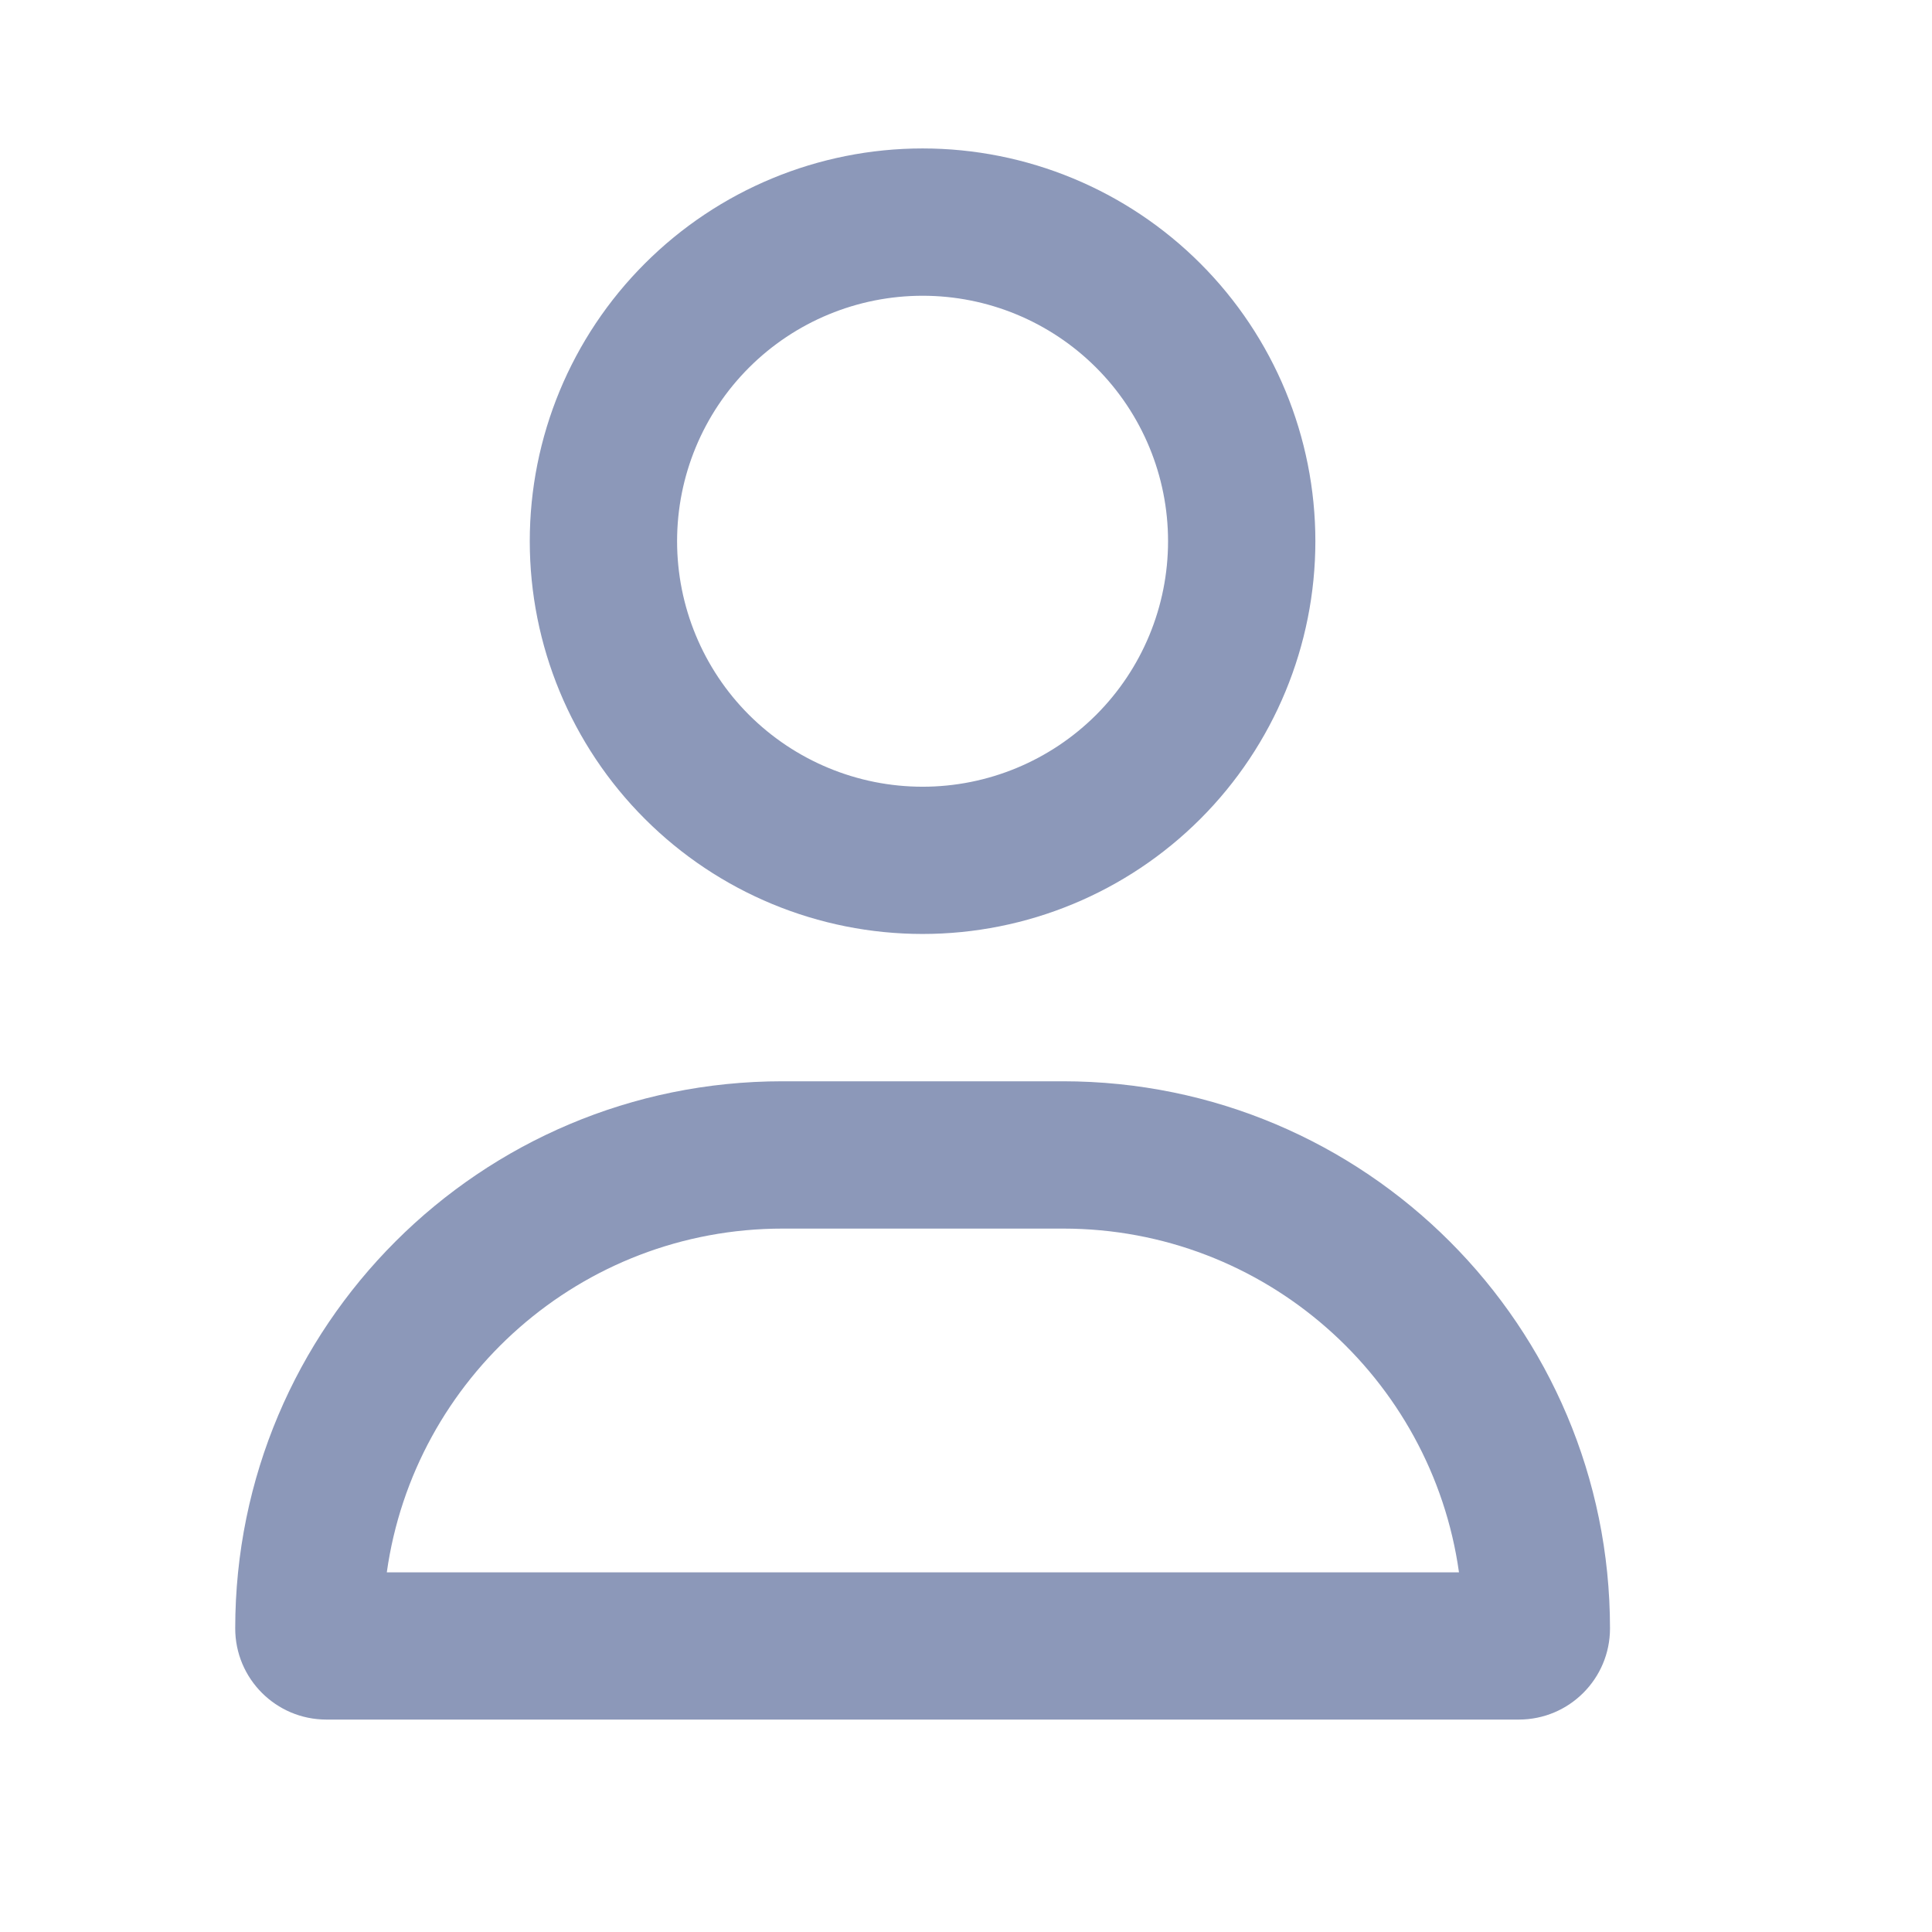
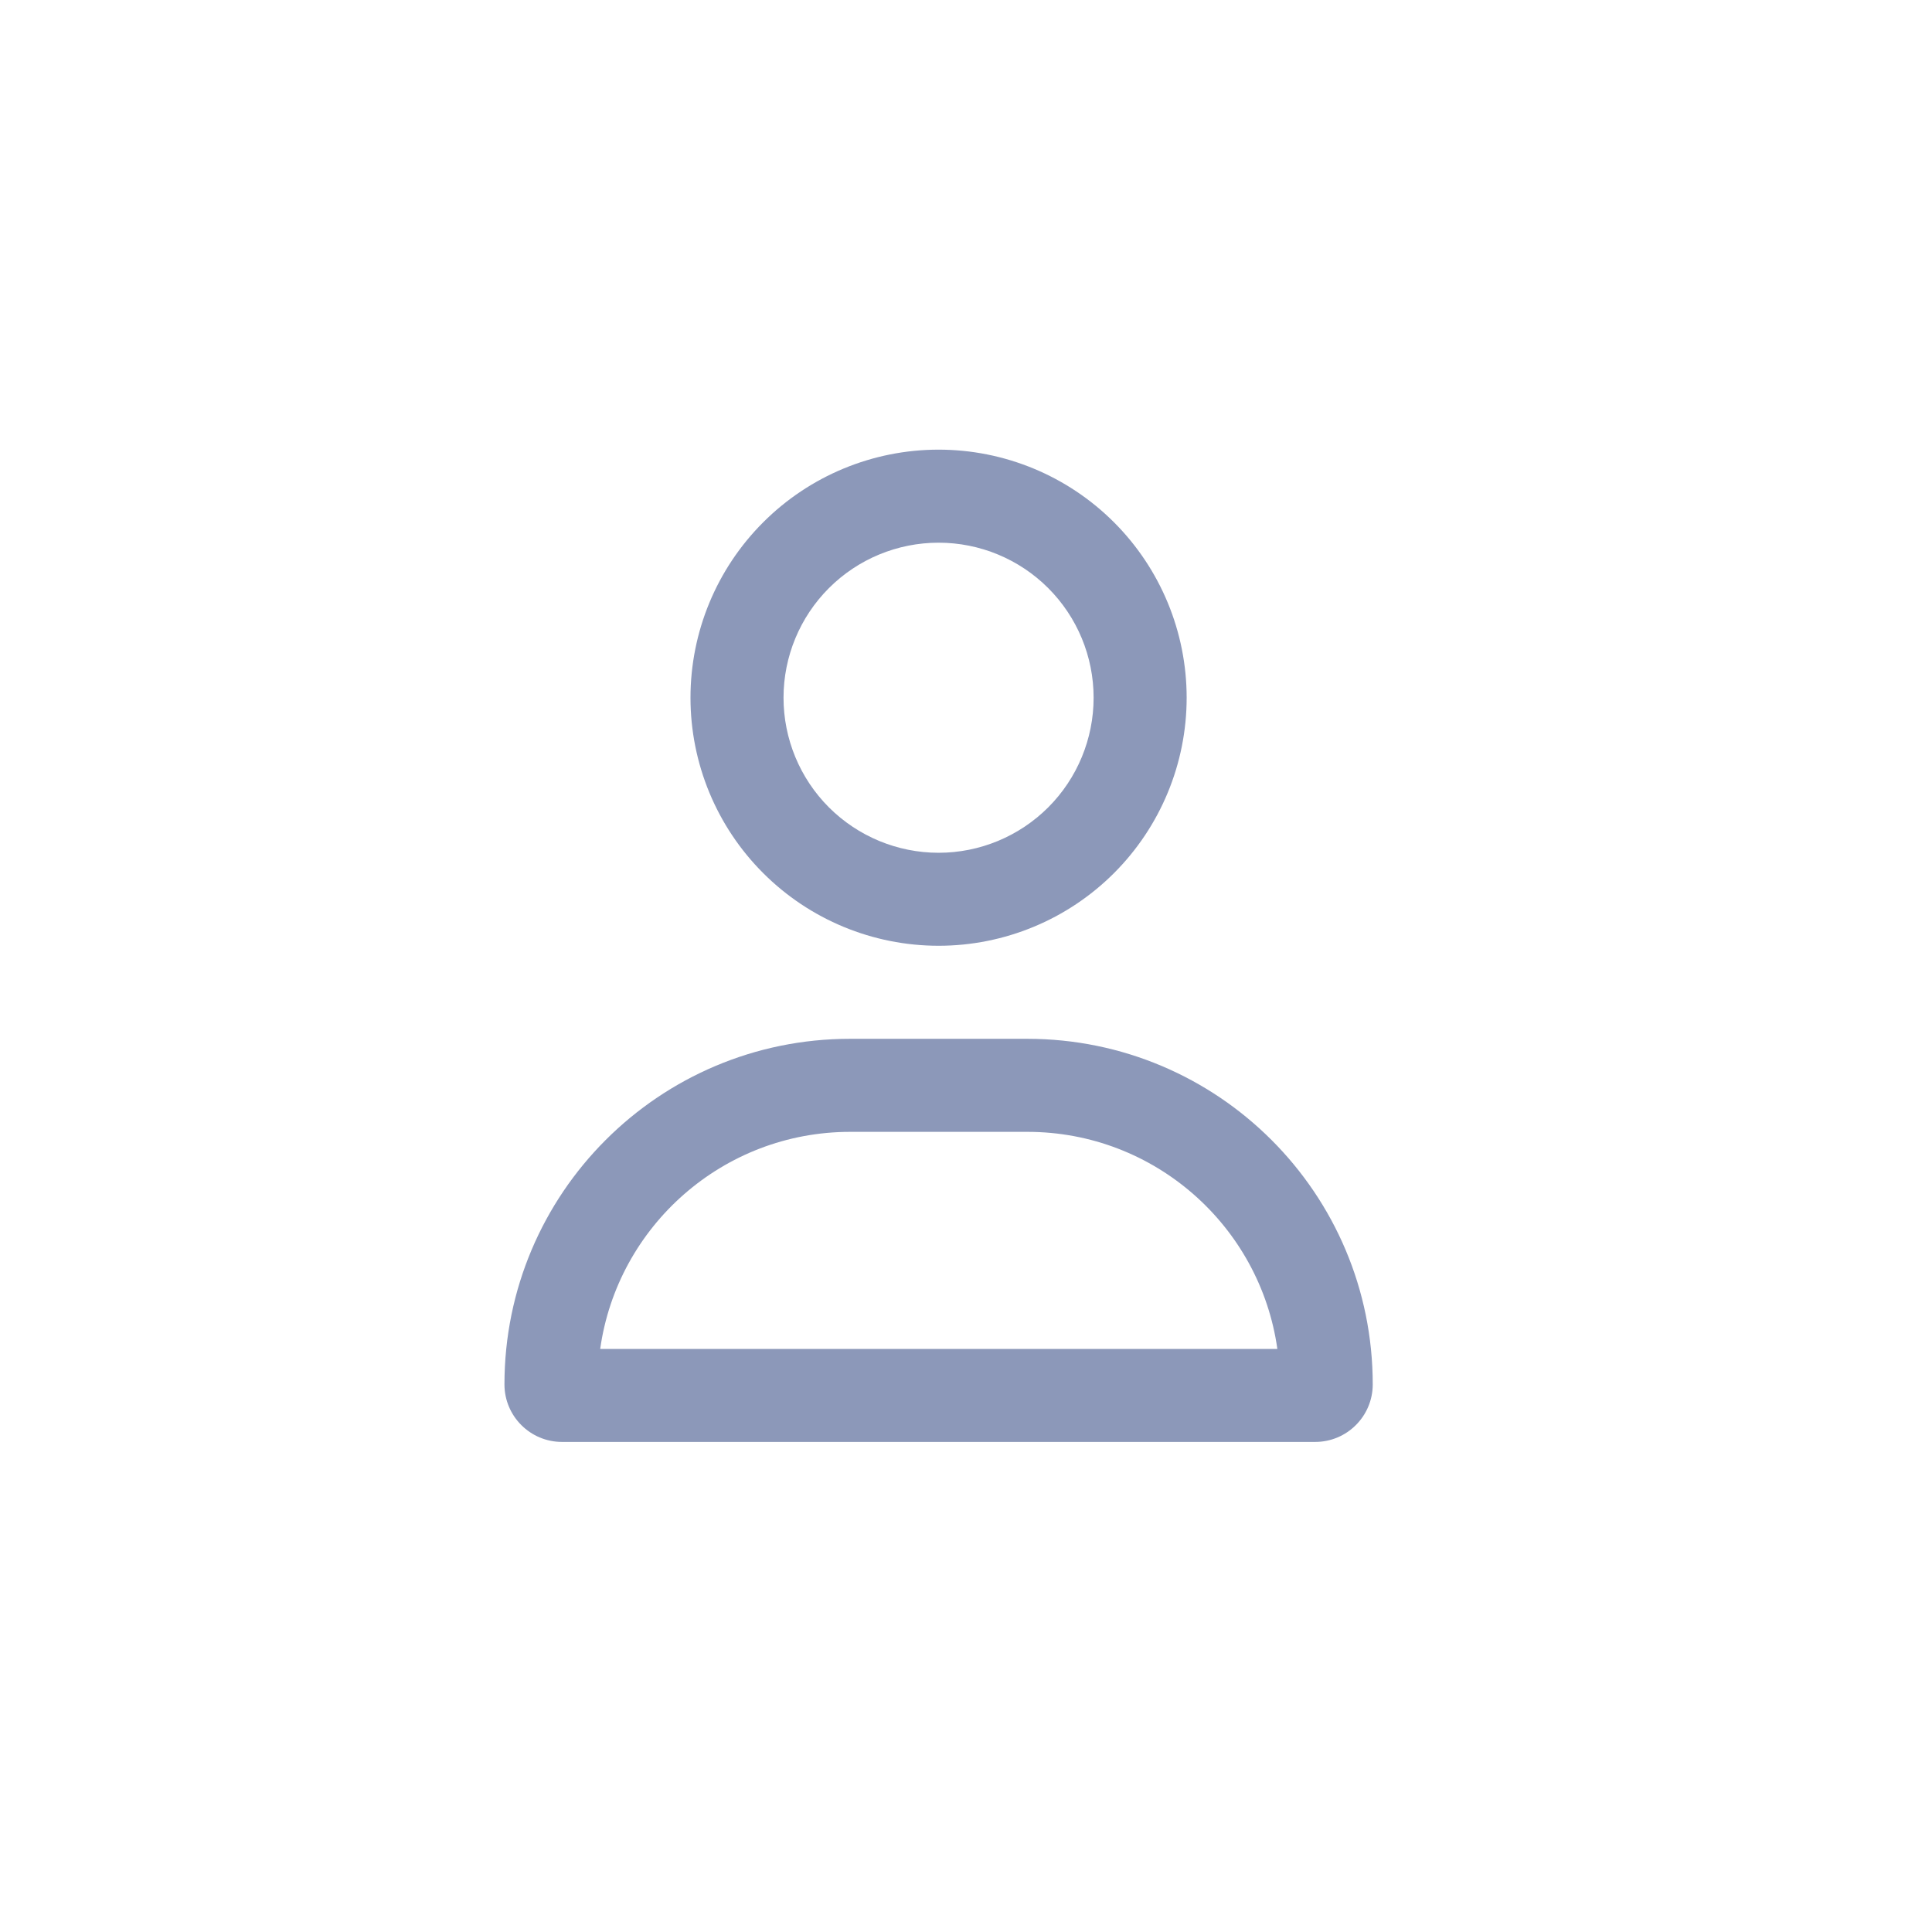
- <svg xmlns="http://www.w3.org/2000/svg" width="24" height="24" viewBox="0 0 24 24" fill="none">
-   <path d="M14.51 6.723C14.51 5.914 14.189 5.139 13.617 4.567C13.045 3.995 12.27 3.674 11.461 3.674C10.652 3.674 9.876 3.995 9.304 4.567C8.732 5.139 8.411 5.914 8.411 6.723C8.411 7.532 8.732 8.308 9.304 8.88C9.876 9.451 10.652 9.773 11.461 9.773C12.27 9.773 13.045 9.451 13.617 8.88C14.189 8.308 14.51 7.532 14.51 6.723ZM6.581 6.723C6.581 5.429 7.095 4.188 8.011 3.273C8.926 2.358 10.167 1.844 11.461 1.844C12.755 1.844 13.996 2.358 14.911 3.273C15.826 4.188 16.34 5.429 16.34 6.723C16.34 8.017 15.826 9.258 14.911 10.173C13.996 11.088 12.755 11.602 11.461 11.602C10.167 11.602 8.926 11.088 8.011 10.173C7.095 9.258 6.581 8.017 6.581 6.723ZM4.801 19.532H18.124C17.785 17.119 15.711 15.262 13.207 15.262H9.723C7.218 15.262 5.144 17.119 4.805 19.532H4.801ZM2.922 20.229C2.922 16.474 5.964 13.432 9.719 13.432H13.203C16.958 13.432 20 16.474 20 20.229C20 20.854 19.493 21.361 18.868 21.361H4.054C3.429 21.361 2.922 20.854 2.922 20.229Z" fill="#8C98B9" />
+ <svg xmlns="http://www.w3.org/2000/svg" width="38" height="38" viewBox="0 0 38 38" fill="none">
+   <path d="M21.51 13.723C21.51 12.914 21.189 12.139 20.617 11.567C20.045 10.995 19.27 10.674 18.461 10.674C17.652 10.674 16.876 10.995 16.304 11.567C15.732 12.139 15.411 12.914 15.411 13.723C15.411 14.532 15.732 15.308 16.304 15.88C16.876 16.451 17.652 16.773 18.461 16.773C19.27 16.773 20.045 16.451 20.617 15.88C21.189 15.308 21.51 14.532 21.51 13.723ZM13.581 13.723C13.581 12.429 14.095 11.188 15.011 10.273C15.926 9.358 17.167 8.844 18.461 8.844C19.755 8.844 20.996 9.358 21.911 10.273C22.826 11.188 23.34 12.429 23.34 13.723C23.34 15.017 22.826 16.258 21.911 17.173C20.996 18.088 19.755 18.602 18.461 18.602C17.167 18.602 15.926 18.088 15.011 17.173C14.095 16.258 13.581 15.017 13.581 13.723ZM11.801 26.532H25.124C24.785 24.119 22.711 22.262 20.207 22.262H16.723C14.218 22.262 12.144 24.119 11.805 26.532H11.801ZM9.922 27.229C9.922 23.474 12.964 20.432 16.719 20.432H20.203C23.958 20.432 27 23.474 27 27.229C27 27.854 26.493 28.361 25.868 28.361H11.054C10.429 28.361 9.922 27.854 9.922 27.229Z" fill="#8C98B9" />
</svg>
